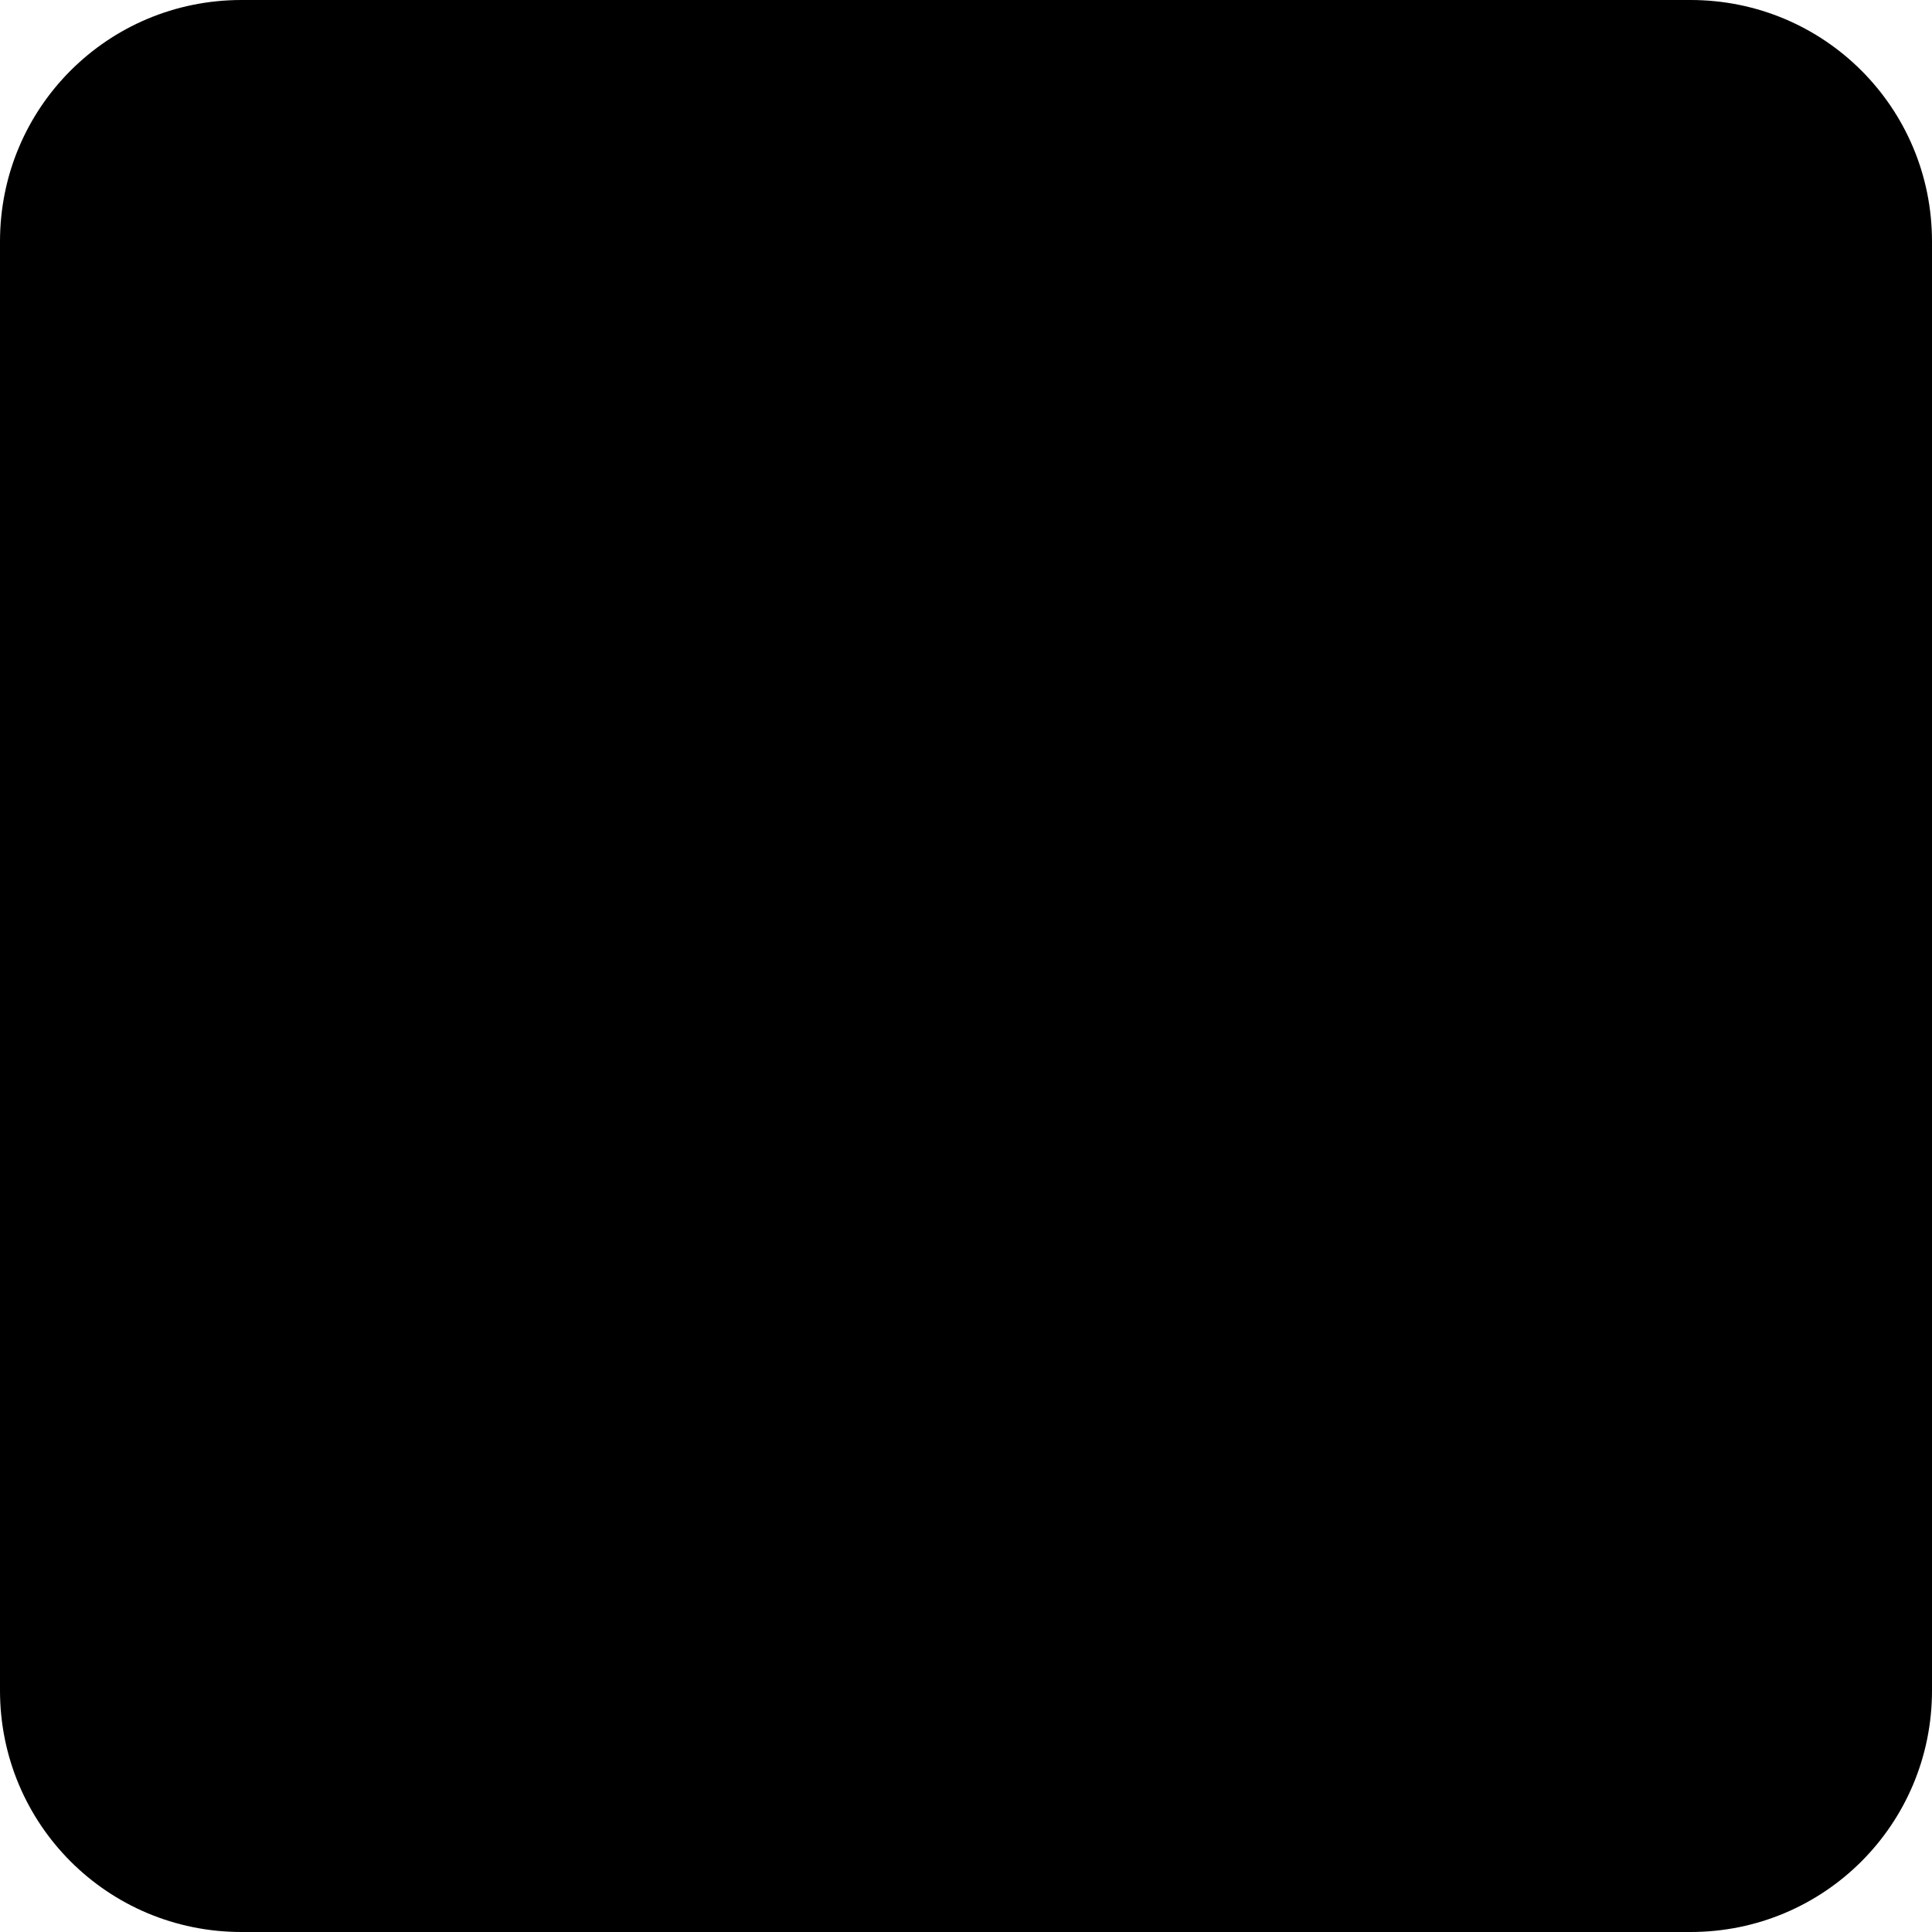
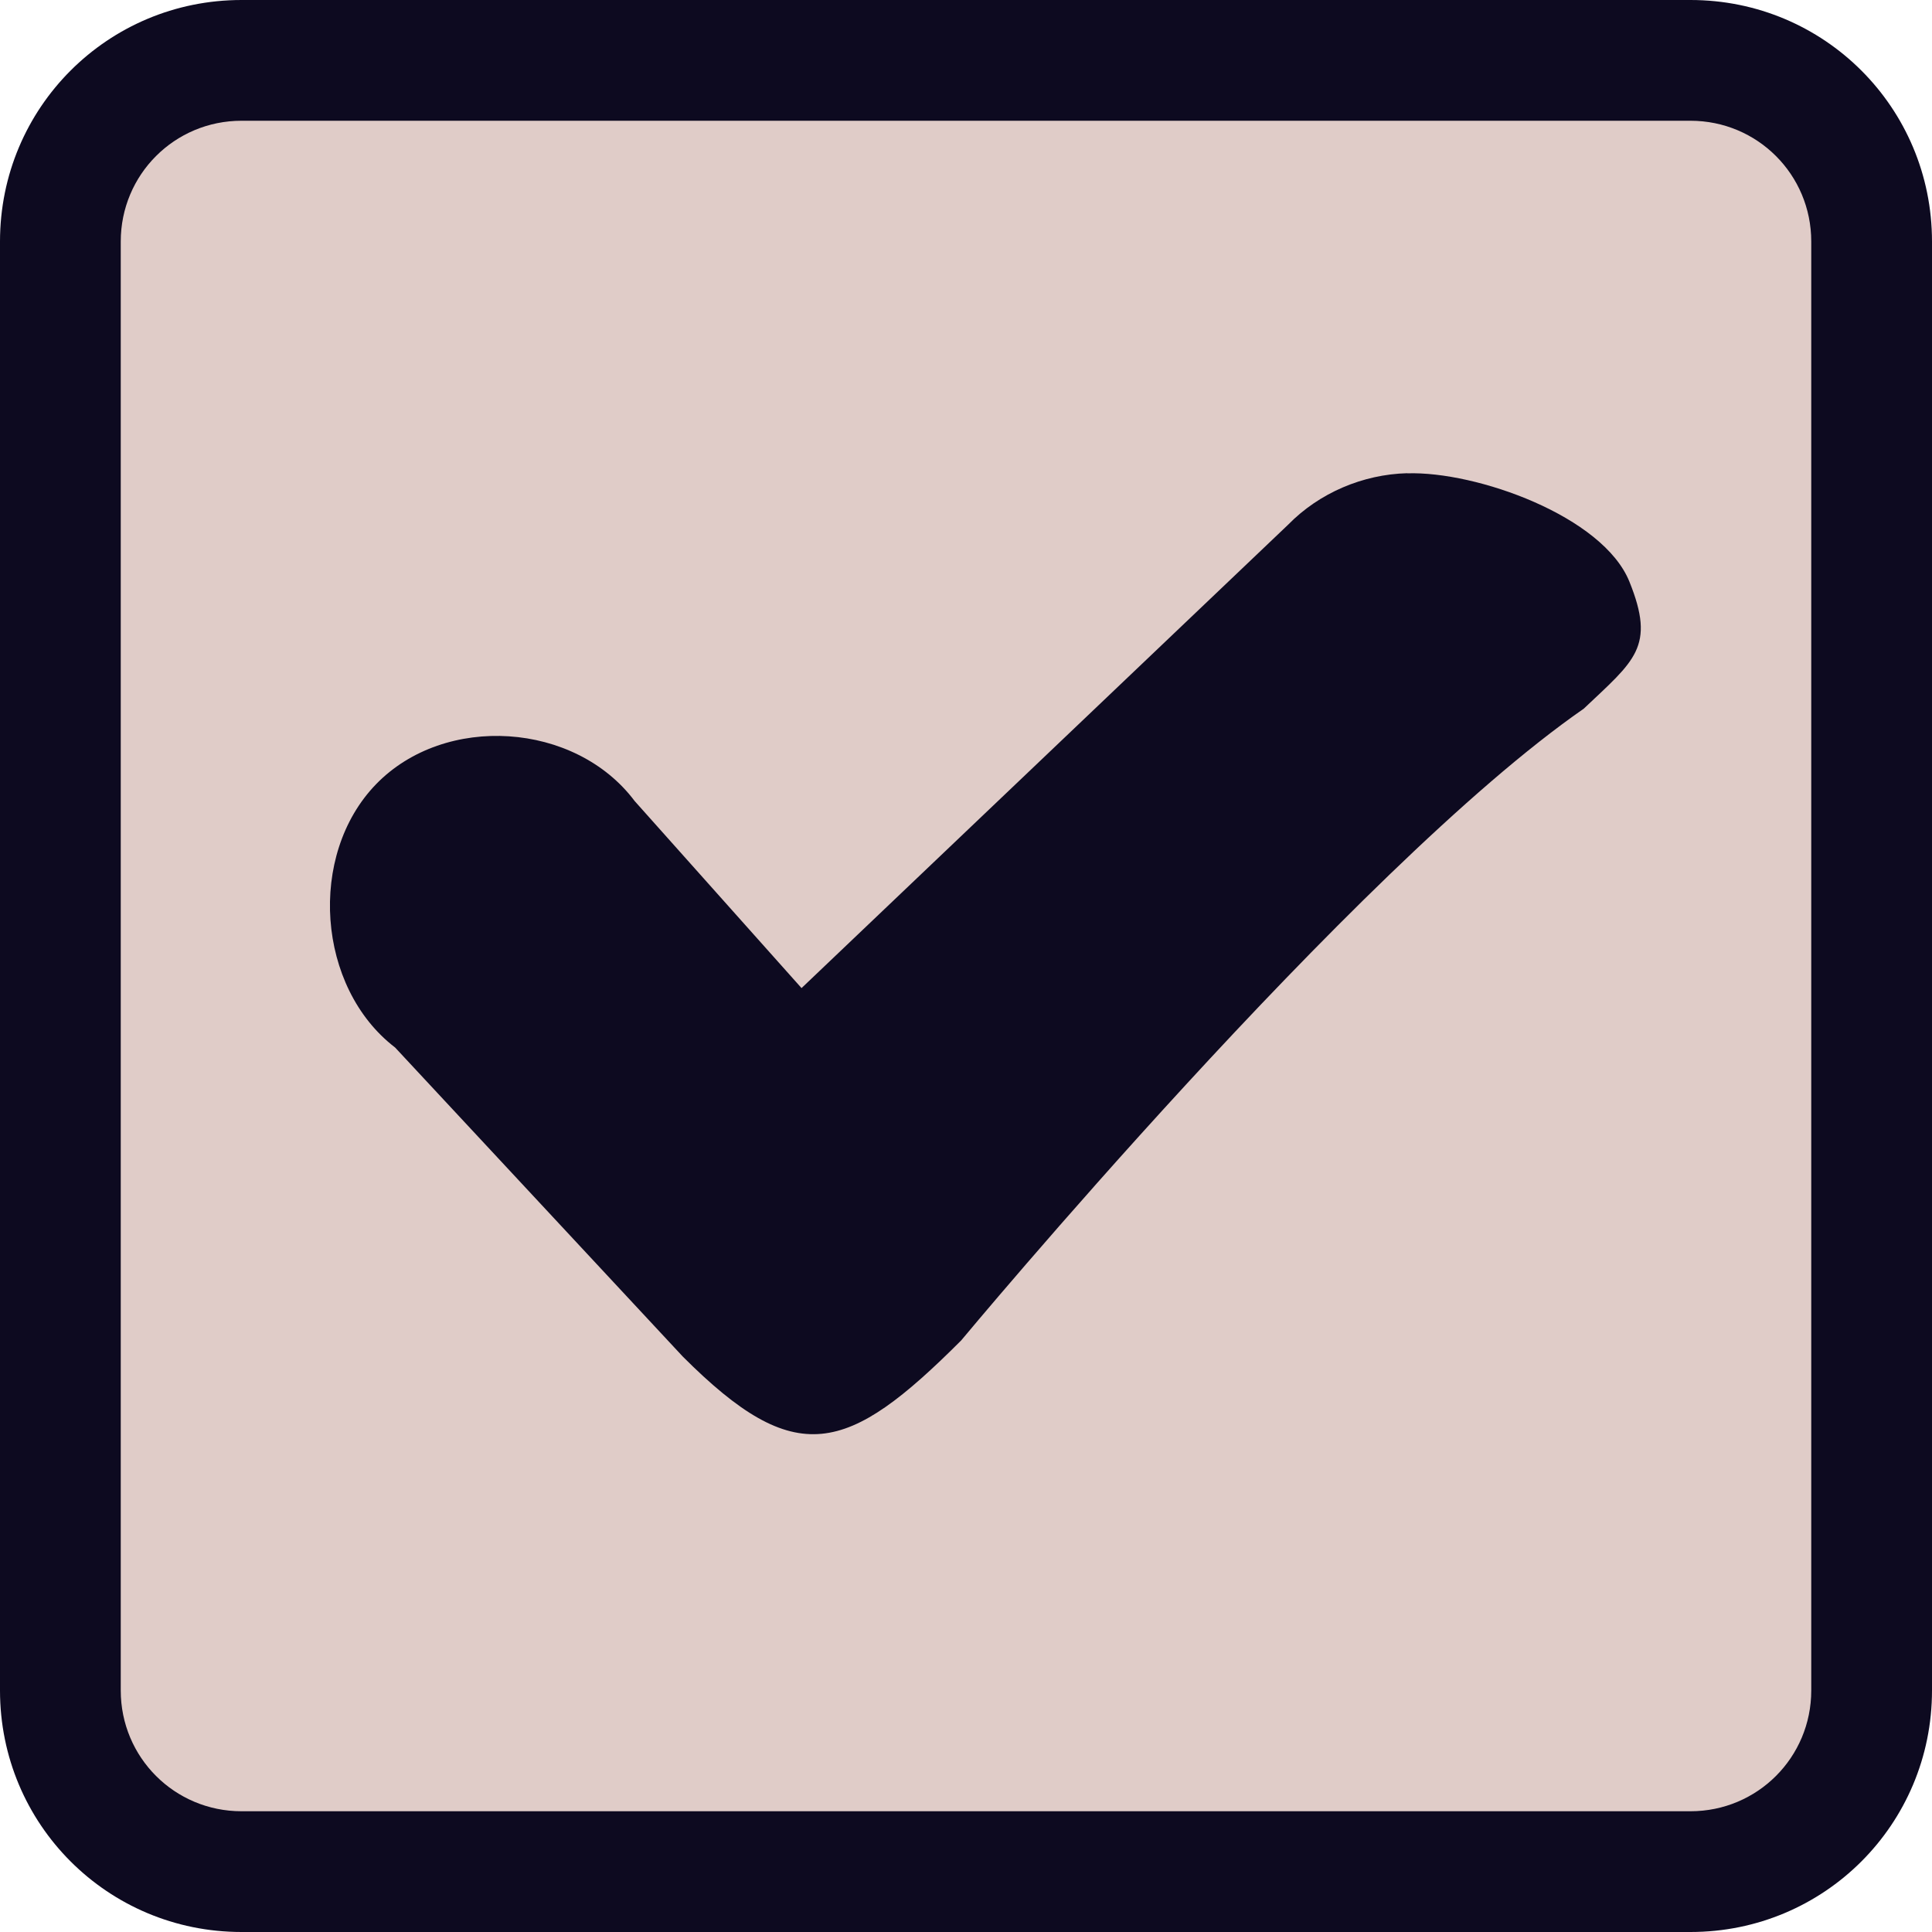
<svg xmlns="http://www.w3.org/2000/svg" viewBox="0 0 16 16">
  <g transform="translate(0 -1036.362)">
-     <rect width="14.505" x=".747" y="1037.046" rx="1" height="14.568" style="fill:#777777777777" />
+     <rect width="14.505" x=".747" y="1037.046" rx="1" height="14.568" style="fill:#e0ccc8" />
  </g>
-   <g style="fill:#111111111111" transform="translate(0 -1036.362)">
+   <g style="fill:#0d0a20" transform="translate(0 -1036.362)">
    <path d="M 2 0 C 0.892 0 3.2526065e-18 0.892 0 2 L 0 14 C 0 15.108 0.892 16 2 16 L 14 16 C 15.108 16 16 15.108 16 14 L 16 2 C 16 0.892 15.108 3.2526065e-18 14 0 L 2 0 z M 2 1 L 14 1 C 14.554 1 15 1.446 15 2 L 15 14 C 15 14.554 14.554 15 14 15 L 2 15 C 1.446 15 1 14.554 1 14 L 1 2 C 1 1.446 1.446 1 2 1 z " transform="translate(0 1036.362)" />
-     <path style="line-height:normal;color:#222222222222" d="m 11.653,1040.281 c -0.366,0.01 -0.727,0.162 -0.986,0.427 l -4.029,3.837 -1.382,-1.549 c -0.492,-0.656 -1.571,-0.727 -2.141,-0.14 -0.57,0.587 -0.491,1.685 0.157,2.181 l 2.383,2.56 c 0.937,0.937 1.359,0.812 2.305,-0.134 0,0 3.25,-3.91 5.156,-5.232 0.421,-0.399 0.597,-0.51 0.378,-1.052 -0.219,-0.542 -1.266,-0.916 -1.841,-0.897 z" />
+     <path style="line-height:normal;color:#0d0a20" d="m 11.653,1040.281 c -0.366,0.01 -0.727,0.162 -0.986,0.427 l -4.029,3.837 -1.382,-1.549 c -0.492,-0.656 -1.571,-0.727 -2.141,-0.14 -0.57,0.587 -0.491,1.685 0.157,2.181 l 2.383,2.56 c 0.937,0.937 1.359,0.812 2.305,-0.134 0,0 3.25,-3.91 5.156,-5.232 0.421,-0.399 0.597,-0.51 0.378,-1.052 -0.219,-0.542 -1.266,-0.916 -1.841,-0.897 z" />
  </g>
</svg>
